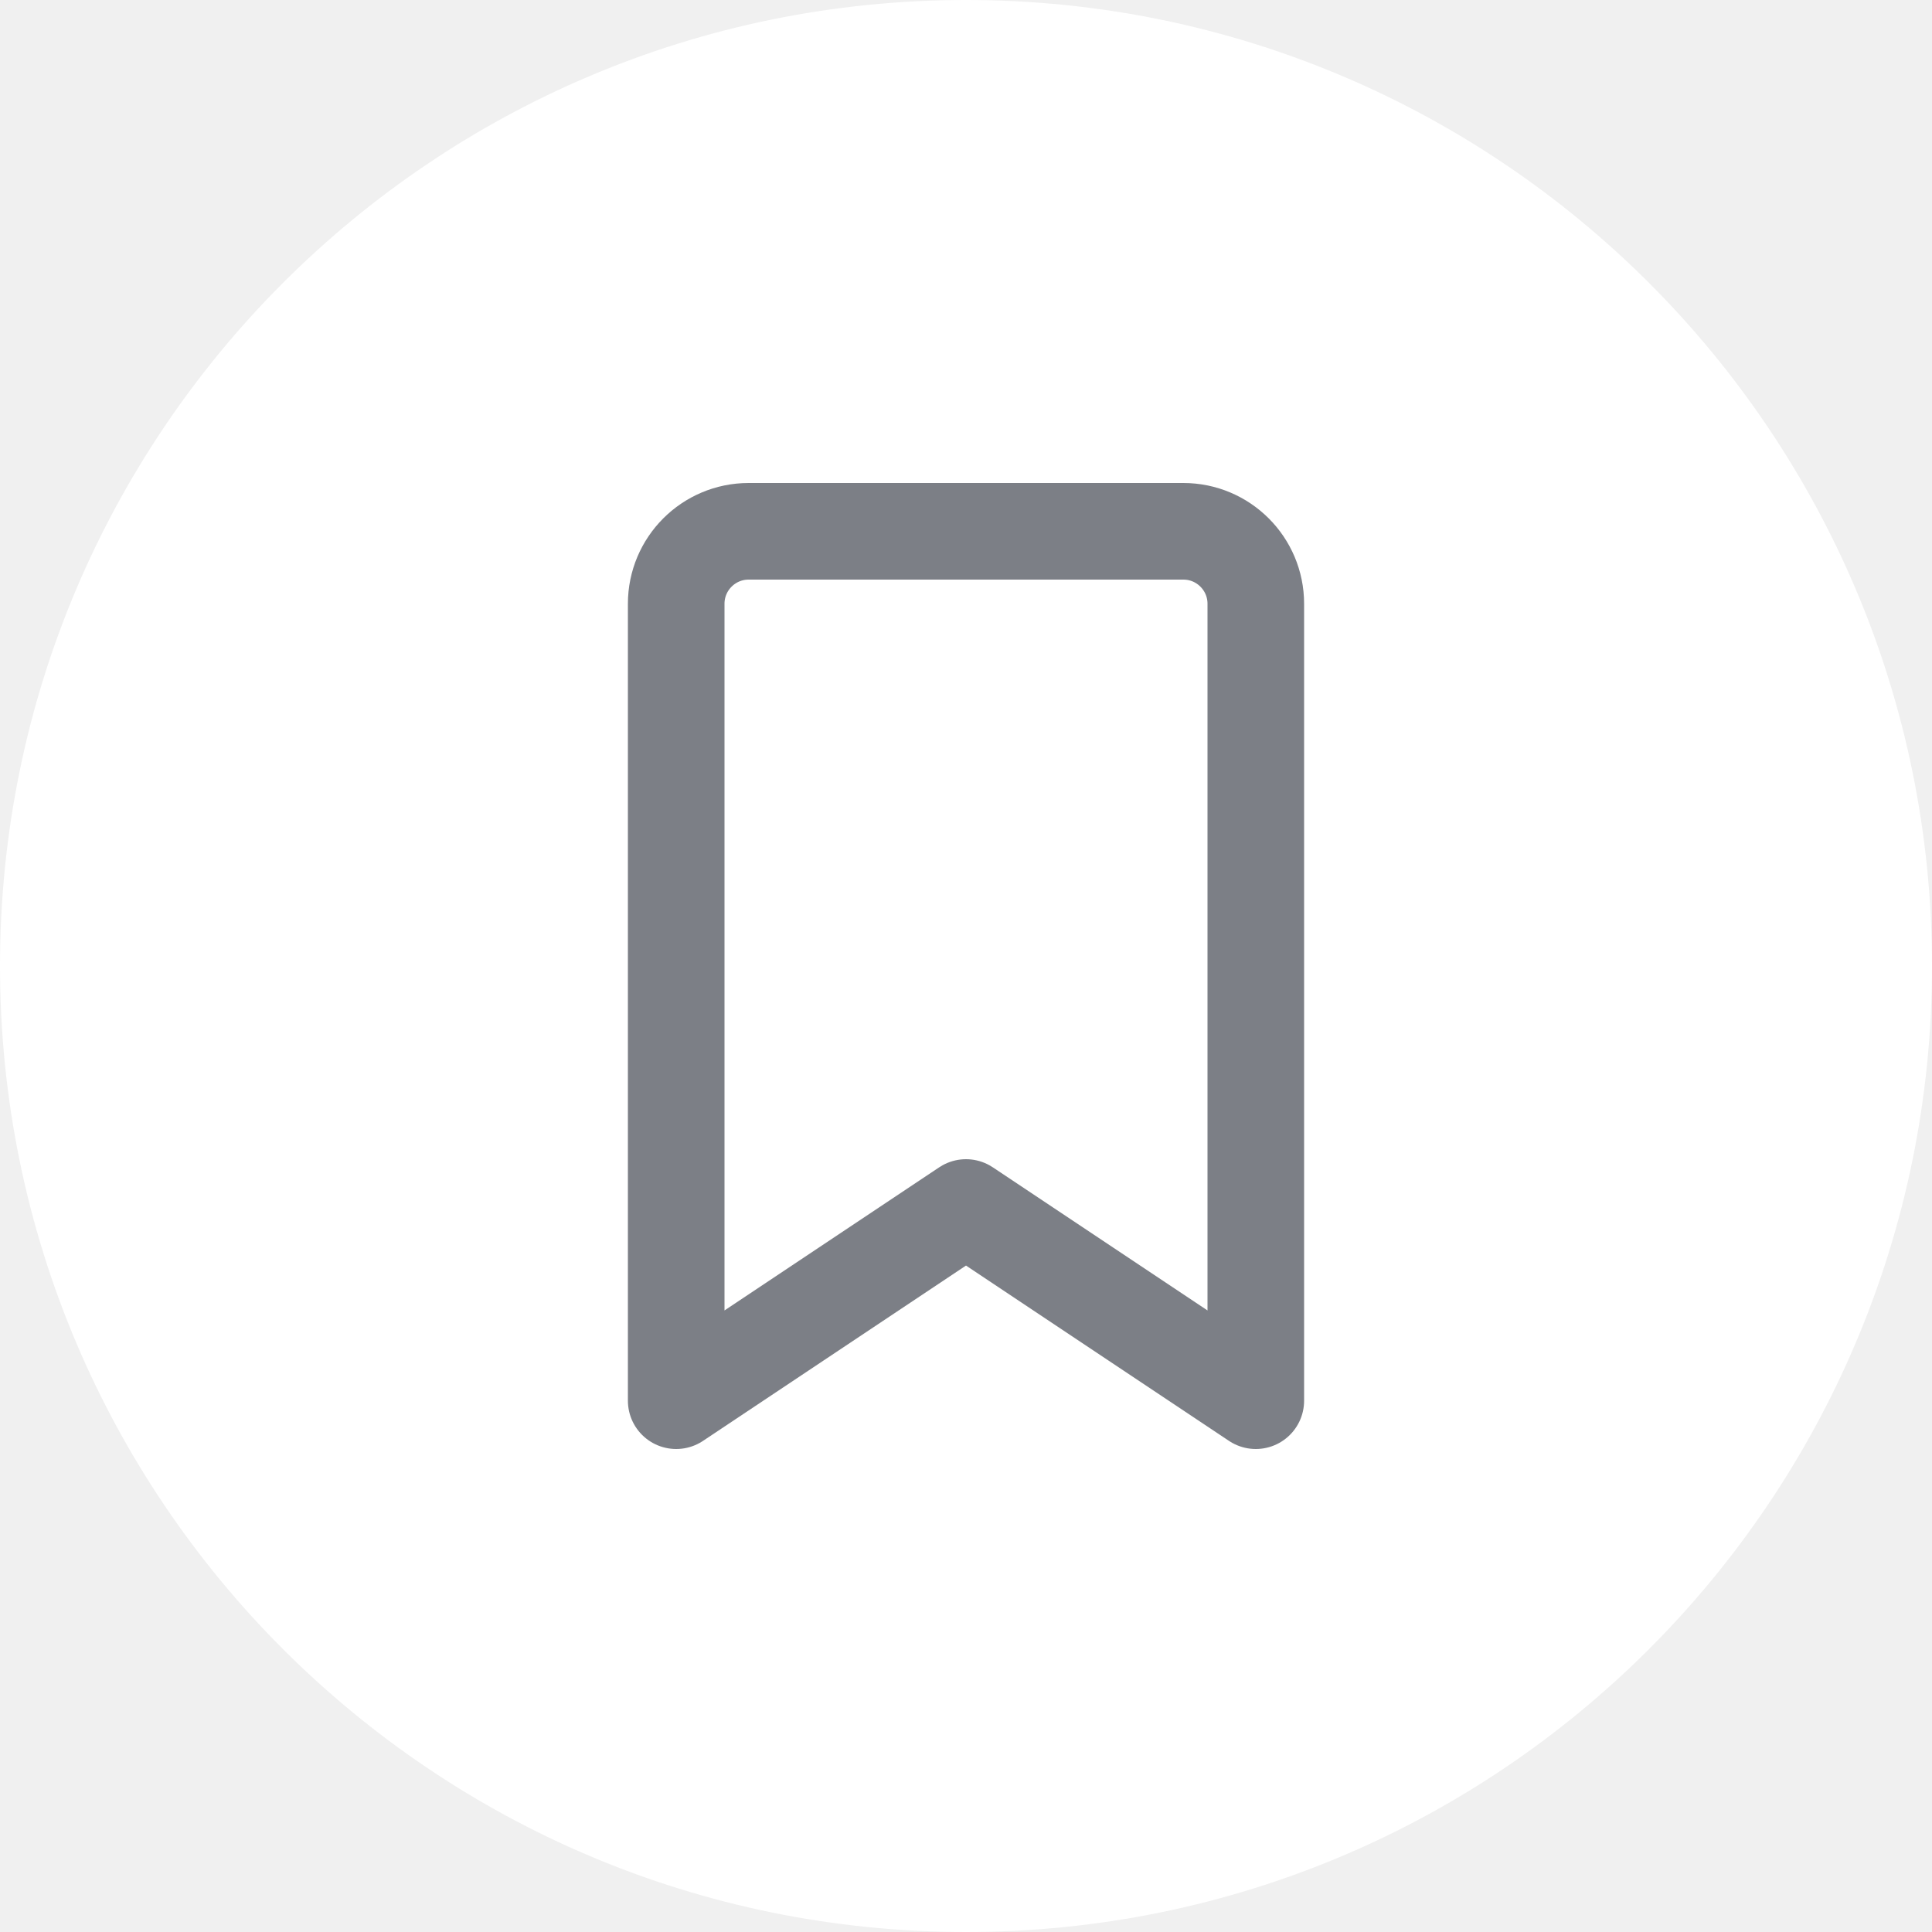
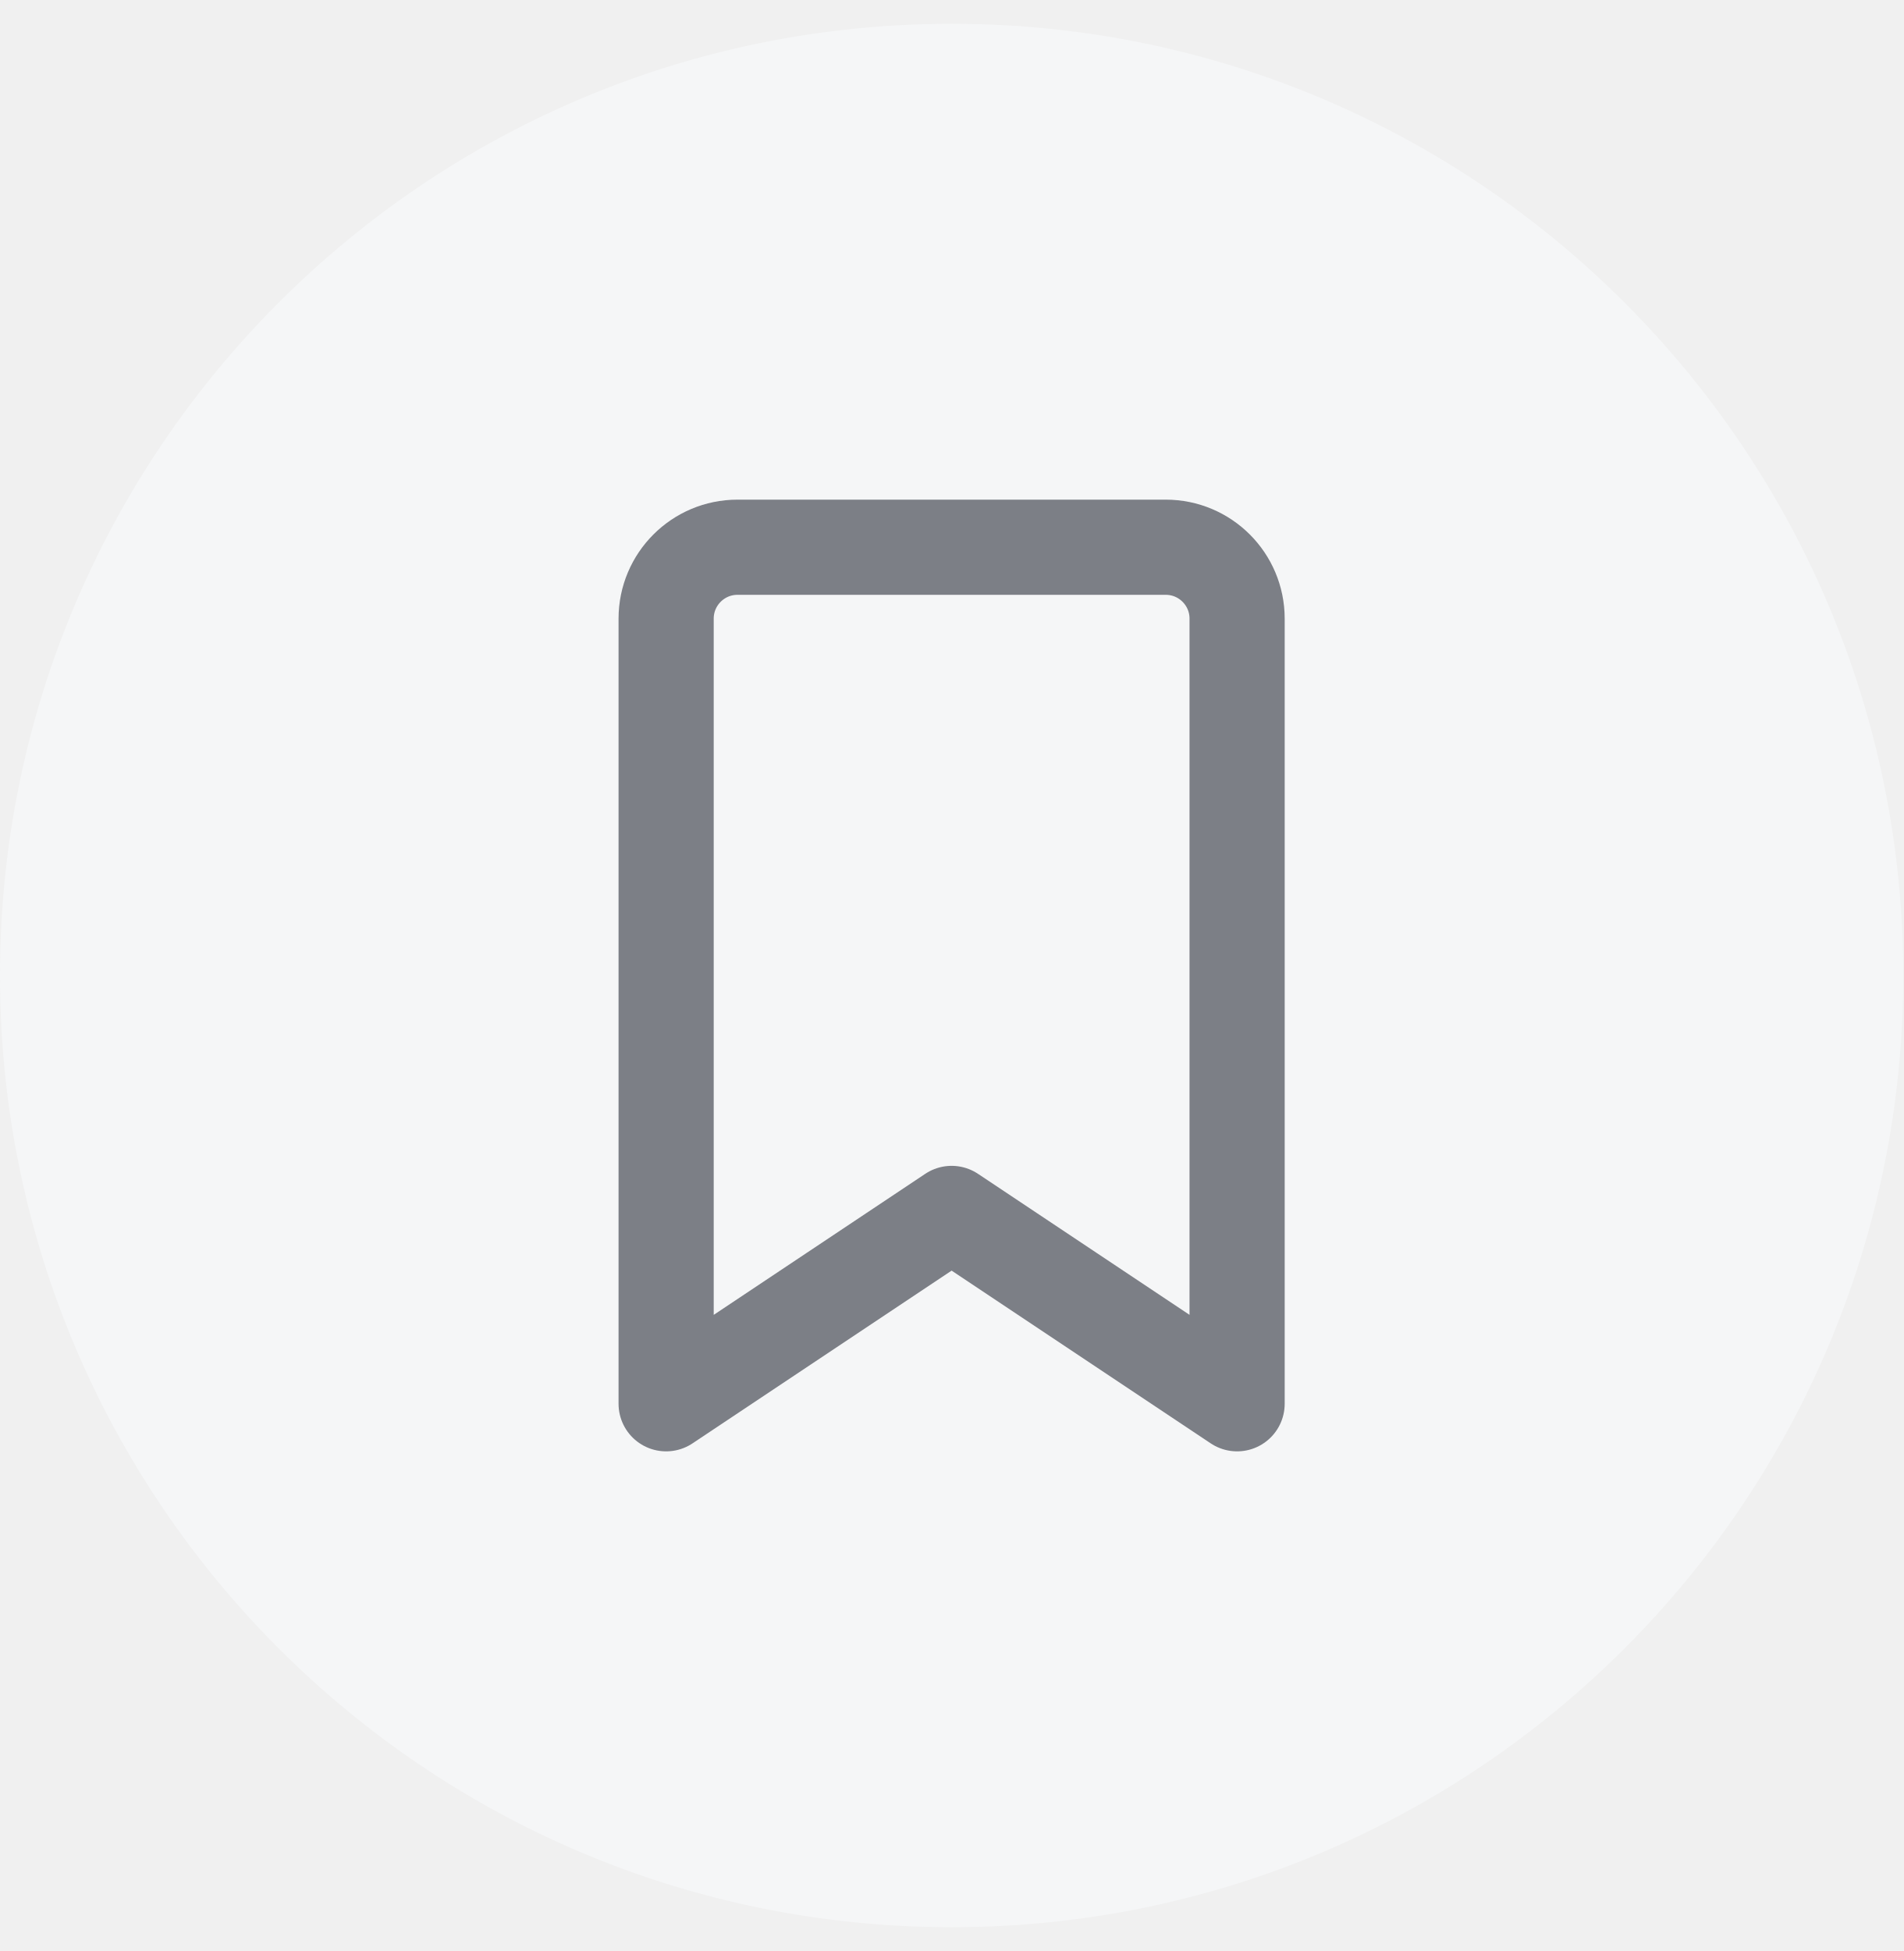
- <svg xmlns="http://www.w3.org/2000/svg" width="40" height="40" viewBox="0 0 40 40" fill="none">
-   <rect width="40" height="40" rx="20" fill="white" />
-   <path d="M26 29L26 12.5C26 11.672 25.328 11 24.5 11L15.5 11C14.672 11 14 11.672 14 12.5L14 29L20 25L26 29Z" stroke="#7C7F86" stroke-width="2" stroke-linecap="round" stroke-linejoin="round" />
+ <svg xmlns="http://www.w3.org/2000/svg" width="40" height="41" viewBox="0 0 40 41" fill="none">
+   <rect y="0.5" width="40" height="40" rx="20" fill="#F5F6F7" />
+   <path d="M14 29.5L14 13C14 12.172 14.672 11.5 15.5 11.5L24.5 11.5C25.328 11.5 26 12.172 26 13L26 29.5L20 25.5L14 29.5Z" stroke="#7C7F86" stroke-width="2" stroke-linecap="round" stroke-linejoin="round" />
</svg>
